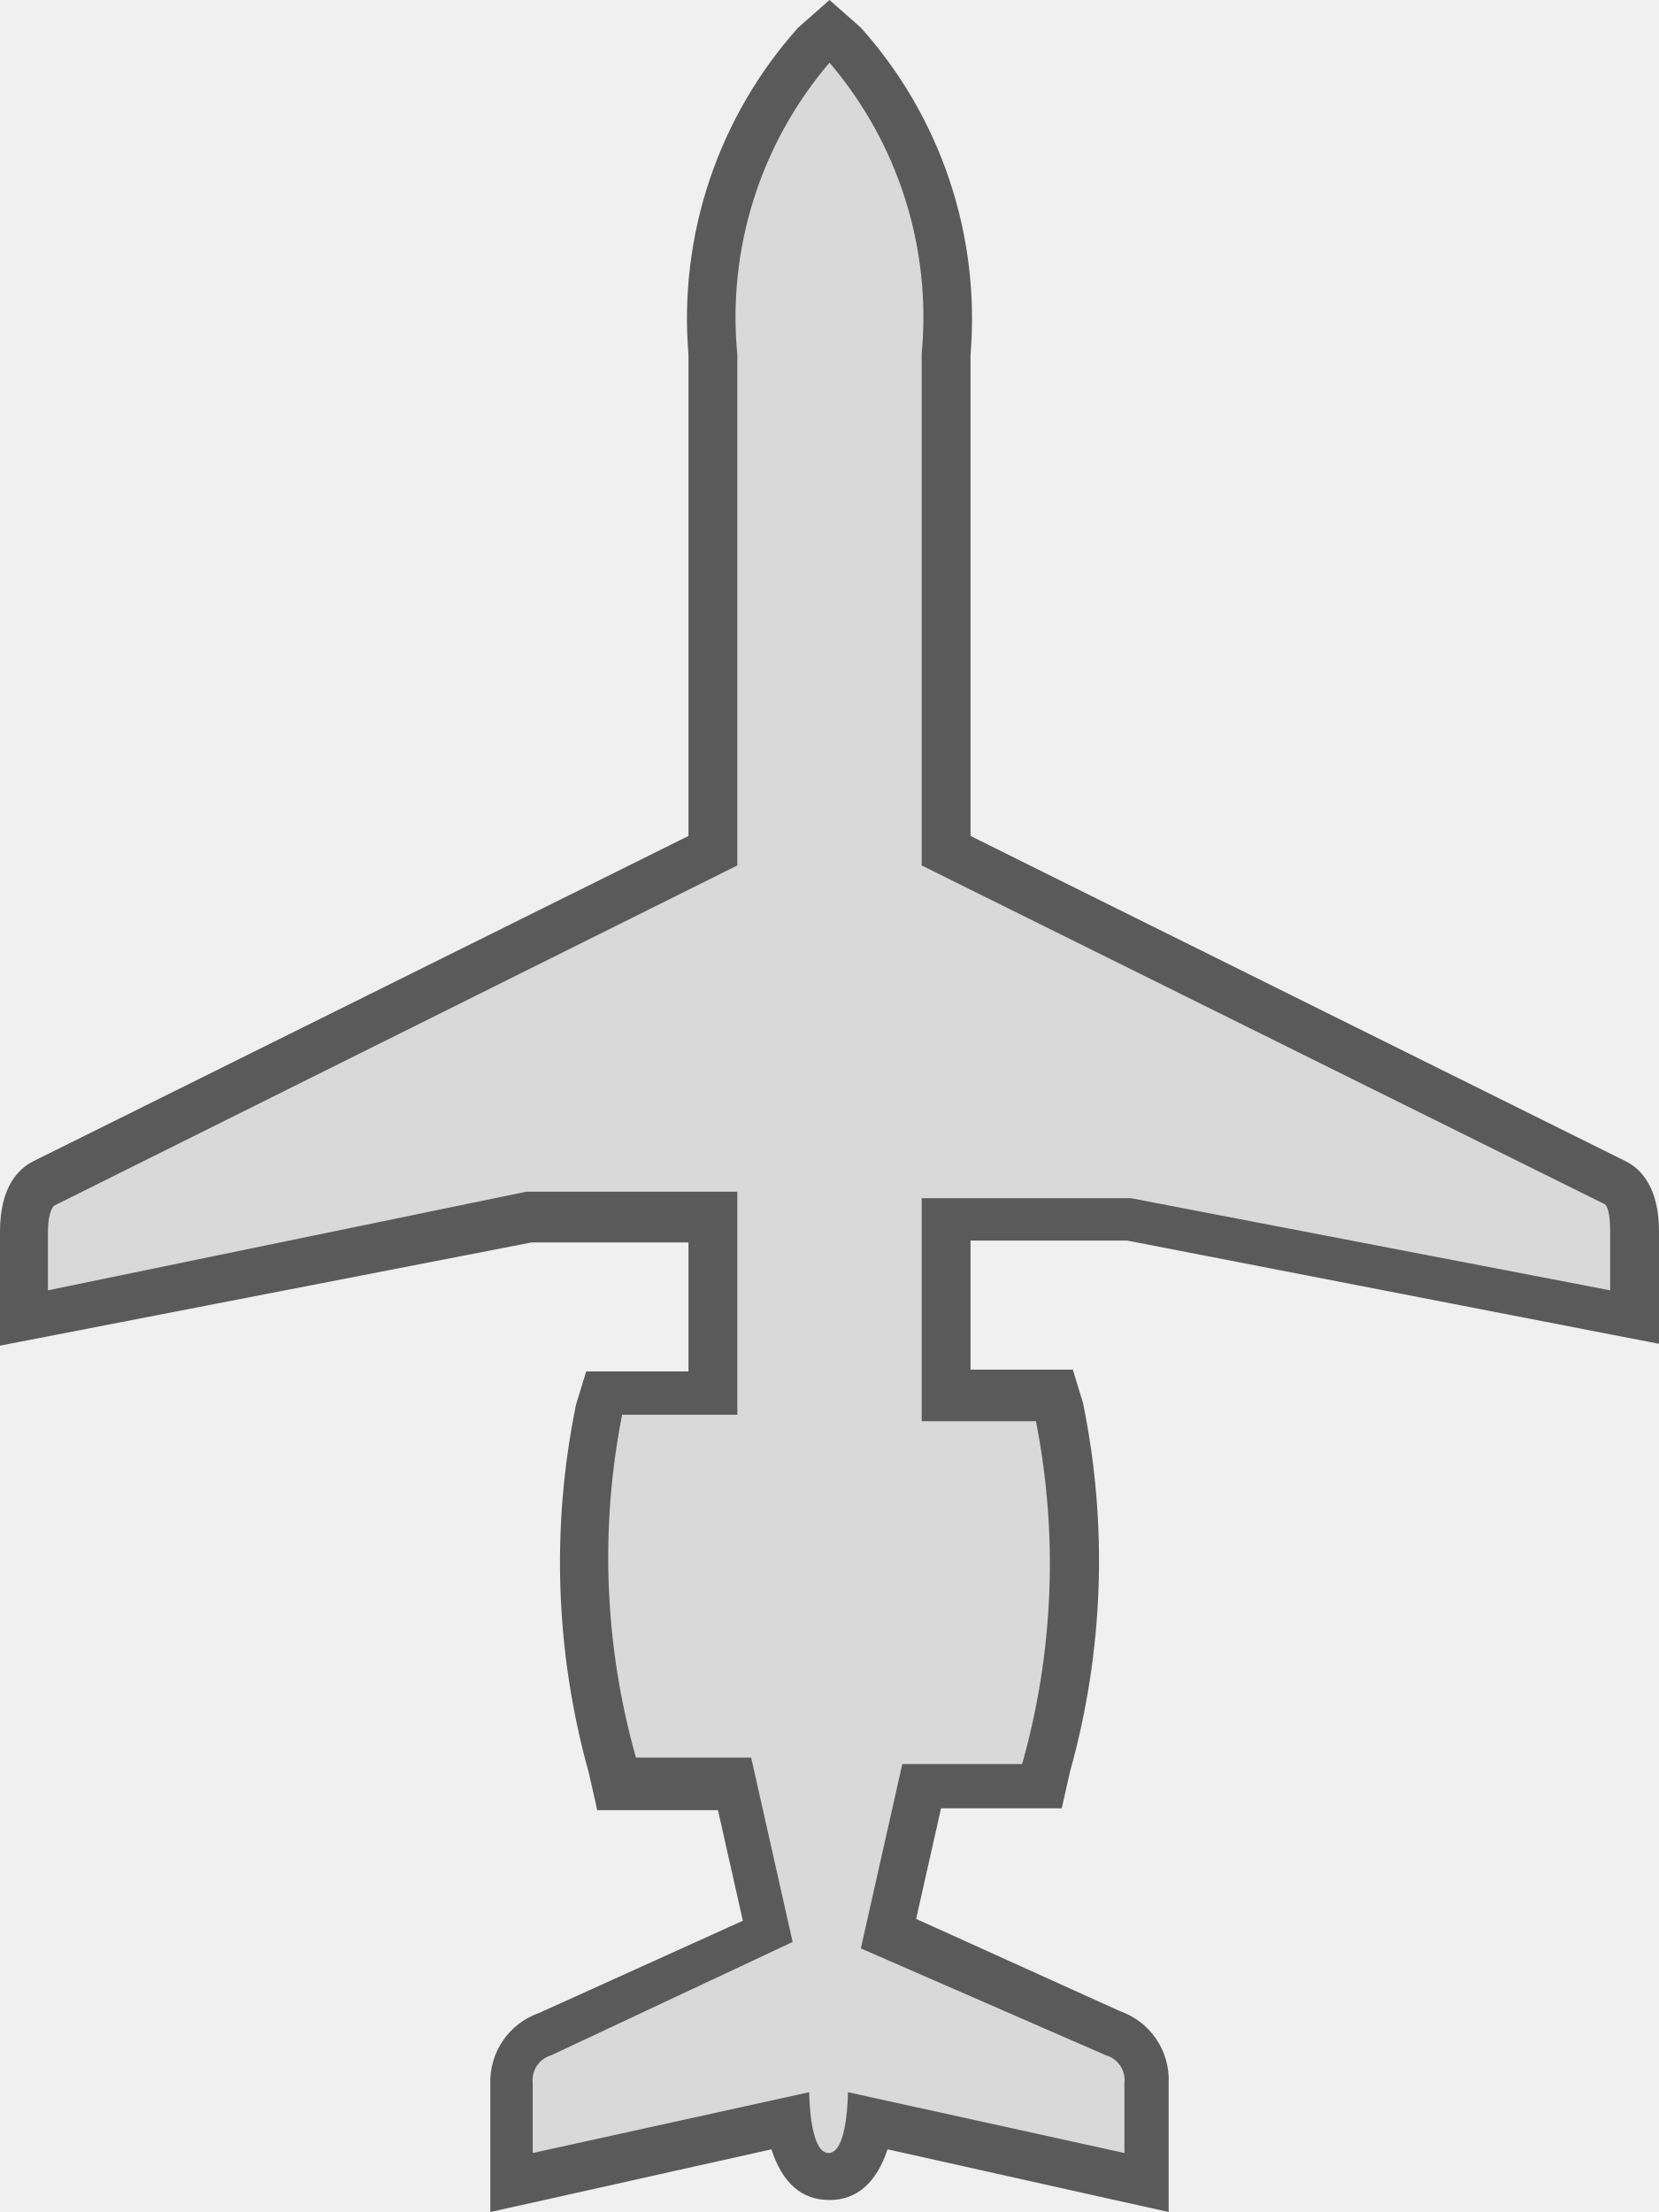
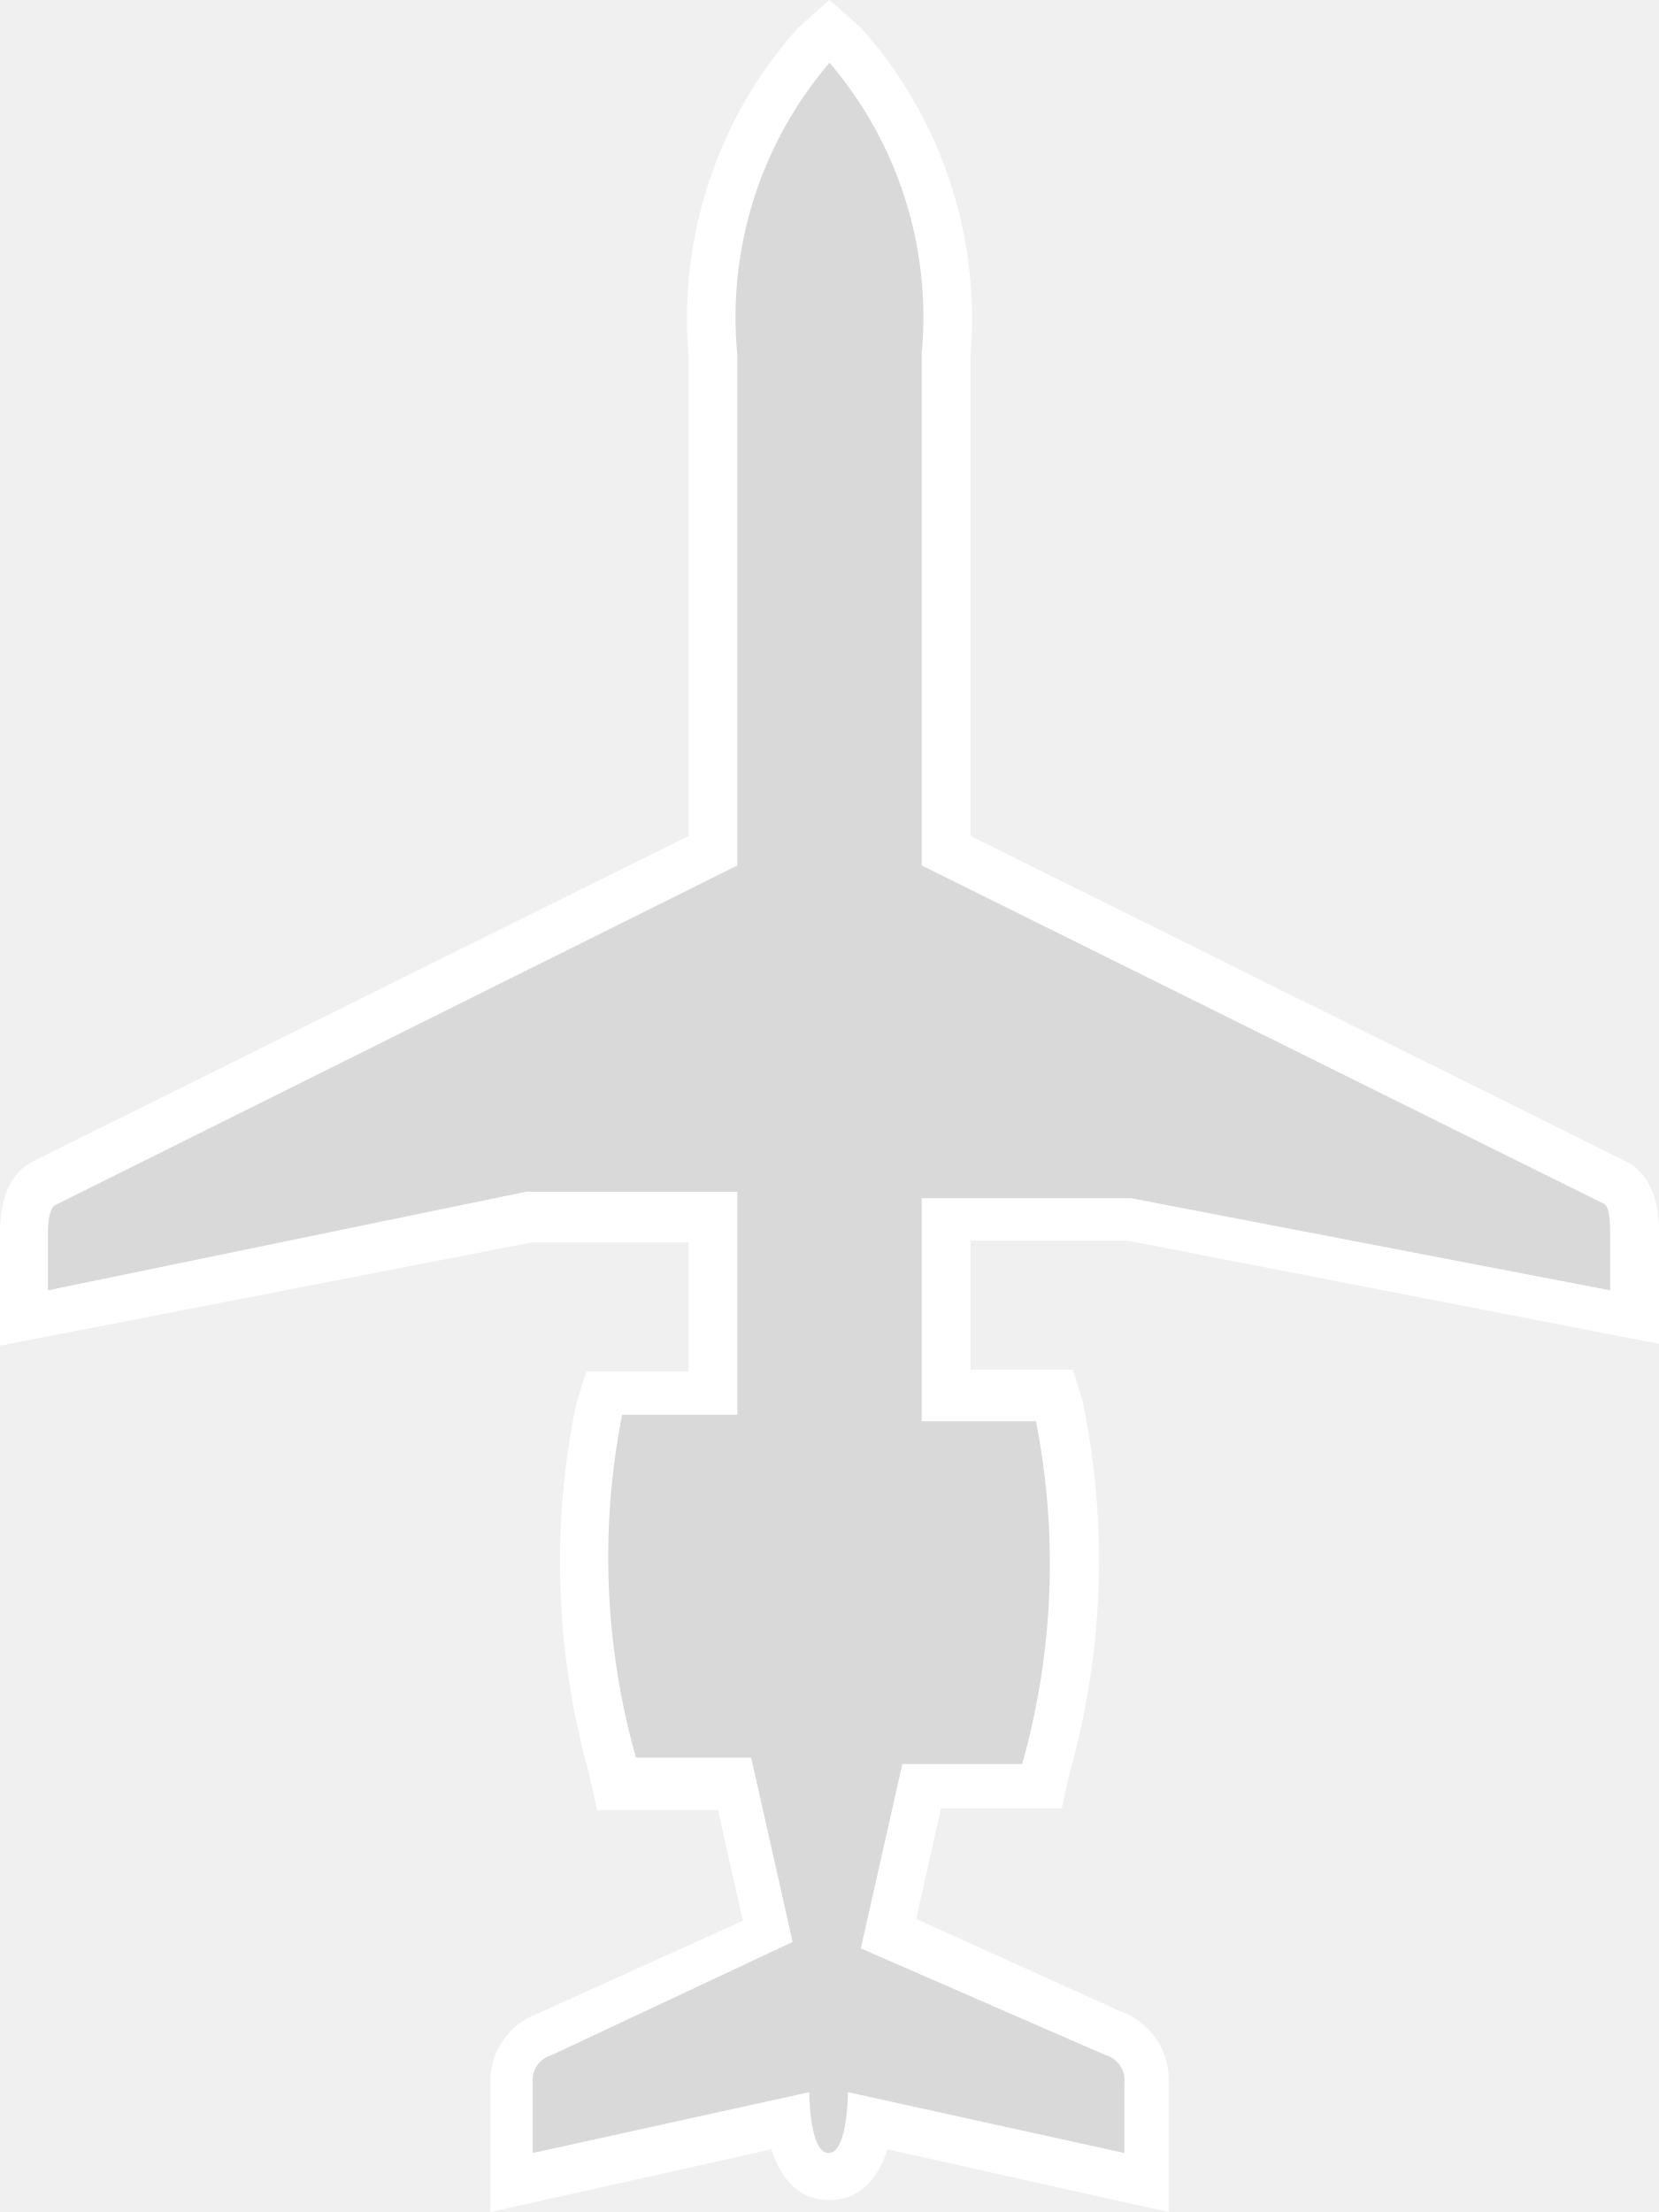
<svg xmlns="http://www.w3.org/2000/svg" alt="Swept-wing jet" viewBox="0 0 18 24" width="18px" height="24" class="flightPageAircraftIcon Enroute progressBarAircraftIcon">
  <defs>
-     <style>.cls-1{fill:#D9D9D9;}.cls-2{fill:#5A5A5A;}</style>
+     <style>.cls-1{fill:#D9D9D9;}.cls-2{fill:#FFFFFF;}</style>
  </defs>
  <g id="Layer_2" data-name="Layer 2">
    <g id="Bizjet_Swept" data-name="Bizjet Swept">
      <path class="cls-1" d="M9.44,23c-.1.6-.35.6-.44.6s-.34,0-.44-.6l-3,.67V22.6A.54.54,0,0,1,6,22.05l2.38-1.12L8,19.33H6.69l0-.2a8.23,8.23,0,0,1-.14-3.85l.06-.18H7.73V13.19h-2L.26,14.29v-.93c0-.28.07-.46.22-.53l7.25-3.6V3.85A4.47,4.47,0,0,1,8.83.49L9,.34l.17.15a4.47,4.47,0,0,1,1.1,3.36V9.23l7.25,3.6c.14.07.22.25.22.53v.93l-5.51-1.1h-2V15.1h1.17l.06.18a8.24,8.24,0,0,1-.15,3.84l0,.2H10l-.36,1.6,2.43,1.14a.52.52,0,0,1,.35.53v1.08Z" />
      <path class="cls-2" d="M9,.68a4.25,4.25,0,0,1,1,3.16V9.39l7.4,3.67s.07,0,.07.3V14l-5.2-1H10v2.42h1.24a8,8,0,0,1-.15,3.72H9.79l-.45,2L12,22.3a.28.28,0,0,1,.2.3v.76l-3-.66s0,.66-.21.66-.21-.66-.21-.66l-3,.66V22.6a.28.28,0,0,1,.2-.3l2.62-1.23-.45-2H6.9a8,8,0,0,1-.15-3.72H8V12.93H5.71L.52,14v-.62c0-.26.07-.3.07-.3L8,9.39V3.85A4.25,4.25,0,0,1,9,.68M9,0,8.66.3A4.73,4.73,0,0,0,7.47,3.85V9.07L.36,12.6c-.16.08-.36.28-.36.76V14.6l.62-.12,5.15-1h1.7v1.4H6.36l-.11.36a8.49,8.49,0,0,0,.14,4l.09.4H7.79l.27,1.2-2.21,1a.79.79,0,0,0-.53.78V24l.63-.14,2.42-.54c.12.37.33.55.63.55s.51-.19.63-.55l2.42.54.63.14V22.6a.79.79,0,0,0-.53-.78l-2.21-1,.27-1.2h1.31l.09-.4a8.49,8.49,0,0,0,.14-4l-.11-.36H10.53v-1.4h1.7l5.15,1,.62.12V13.36c0-.48-.2-.68-.36-.76L10.53,9.07V3.85A4.73,4.73,0,0,0,9.34.3L9,0Z" />
    </g>
  </g>
</svg>
